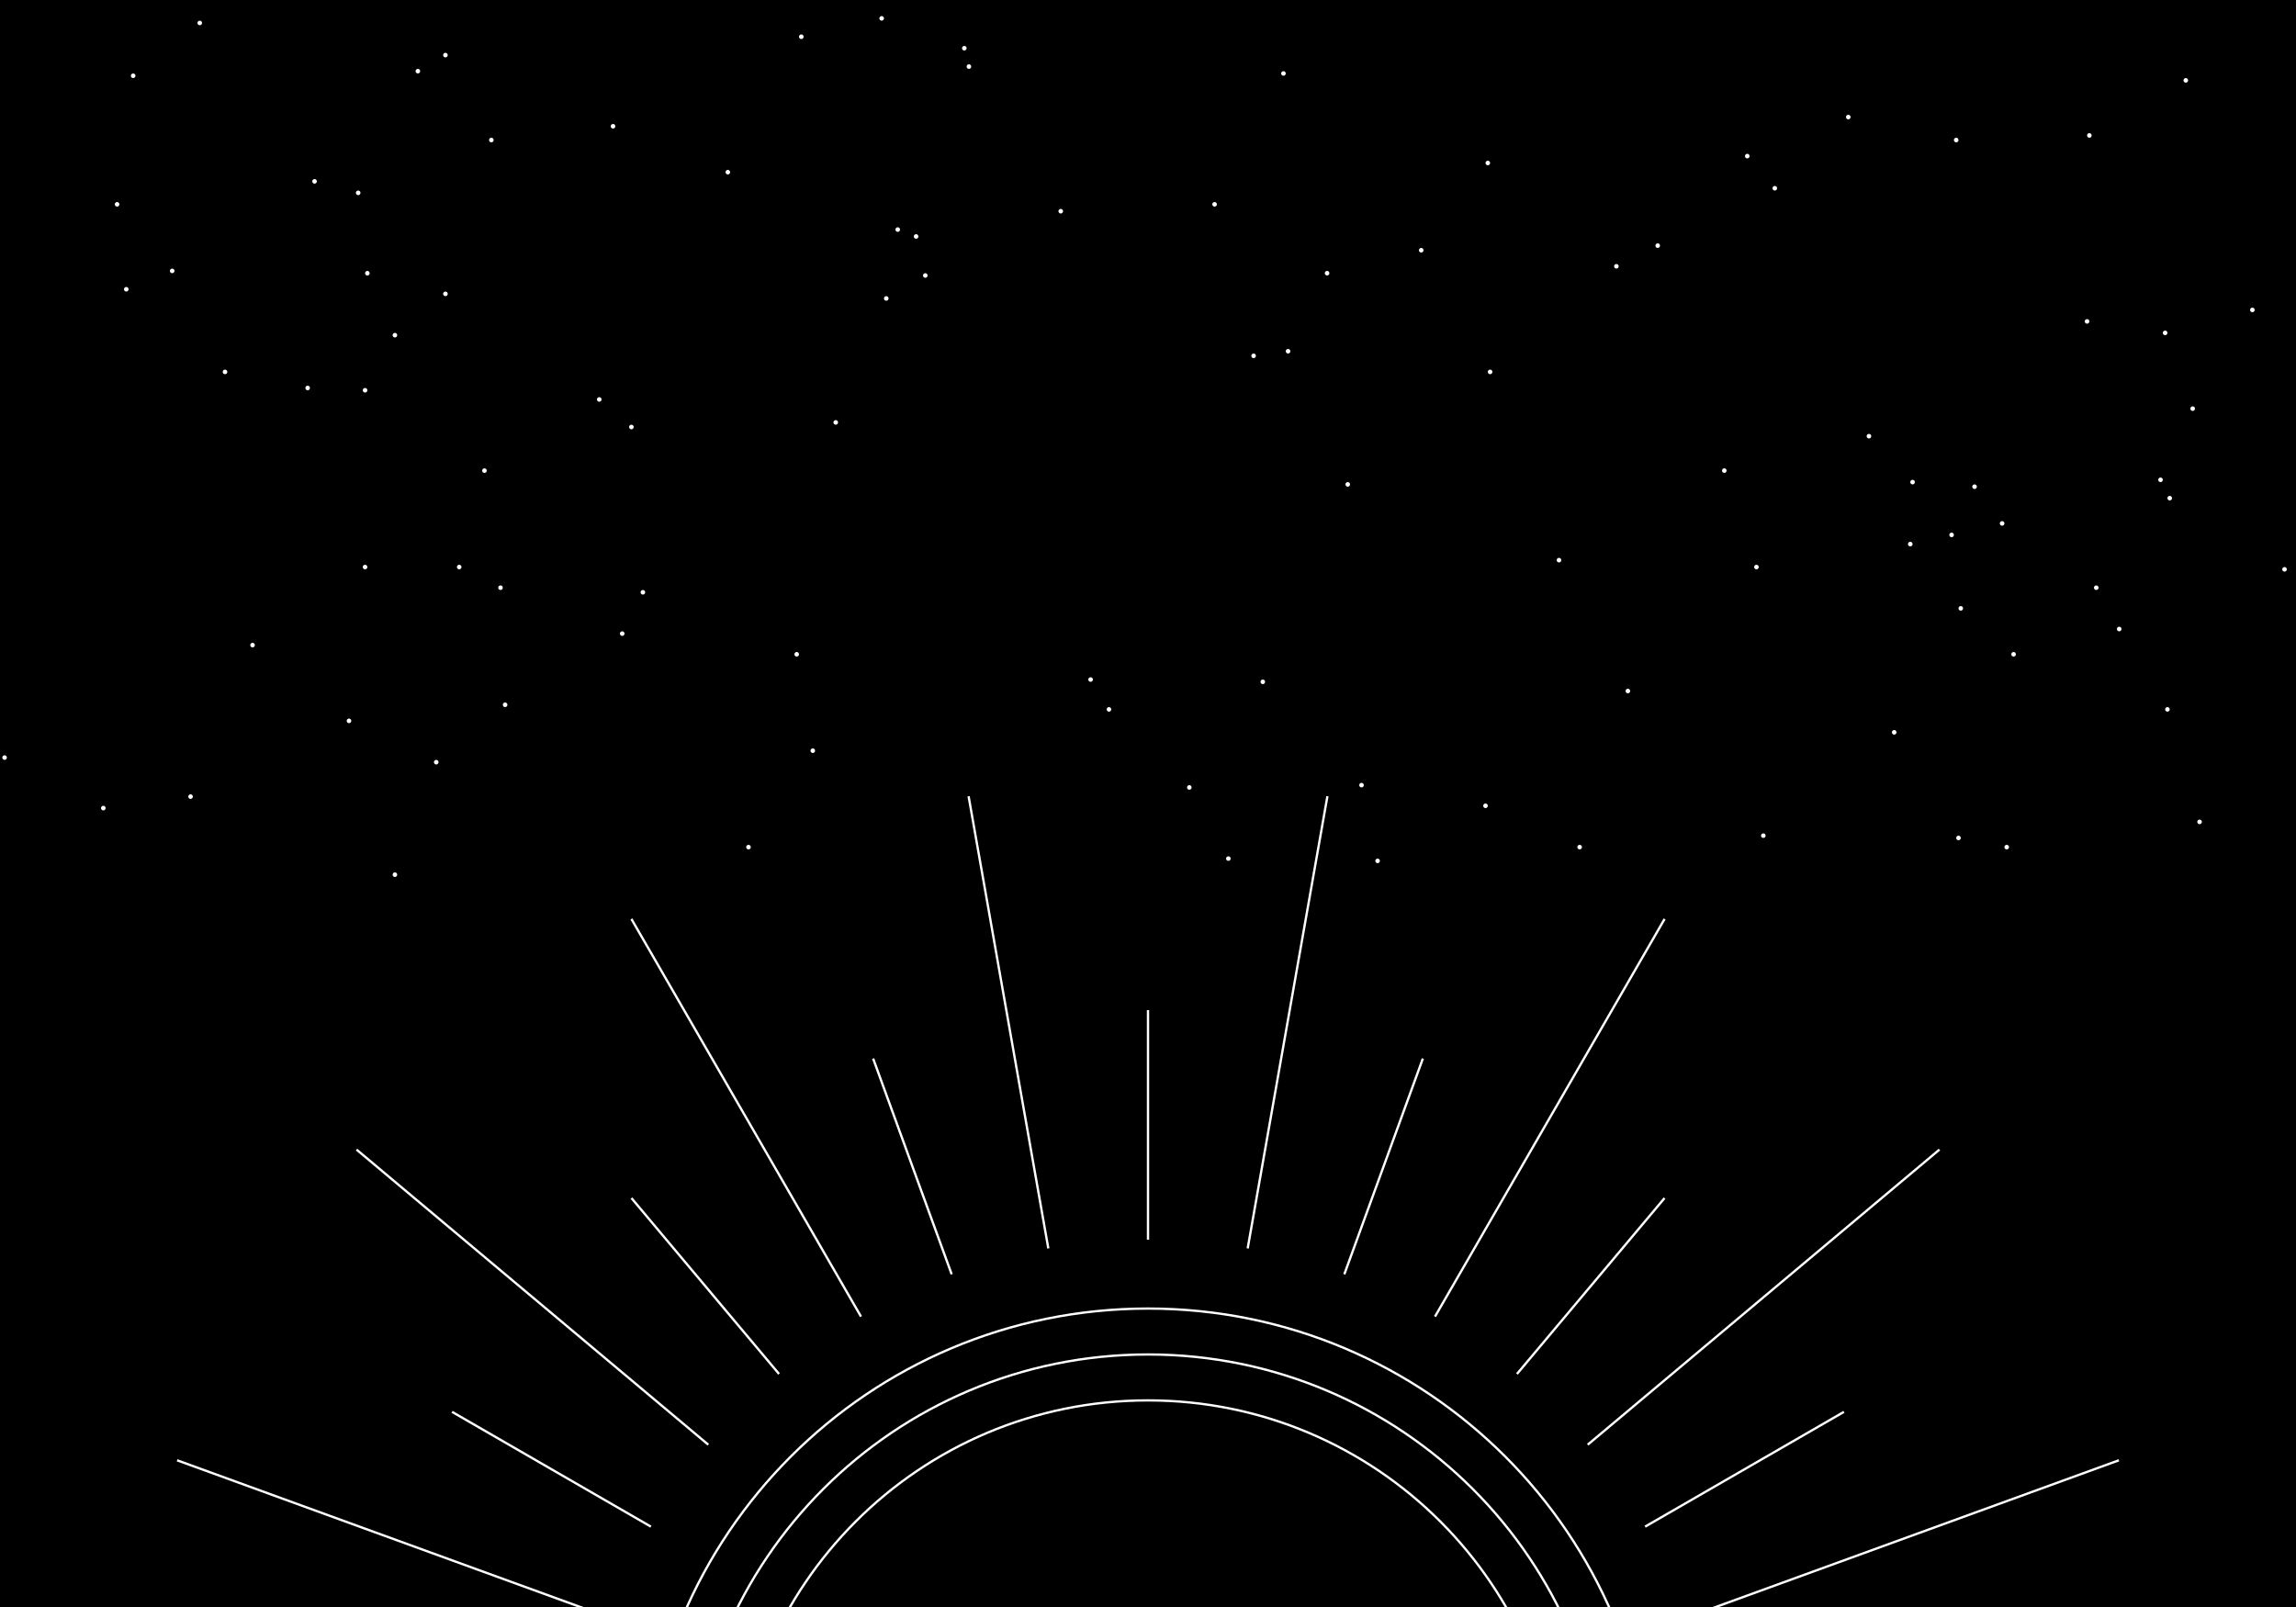
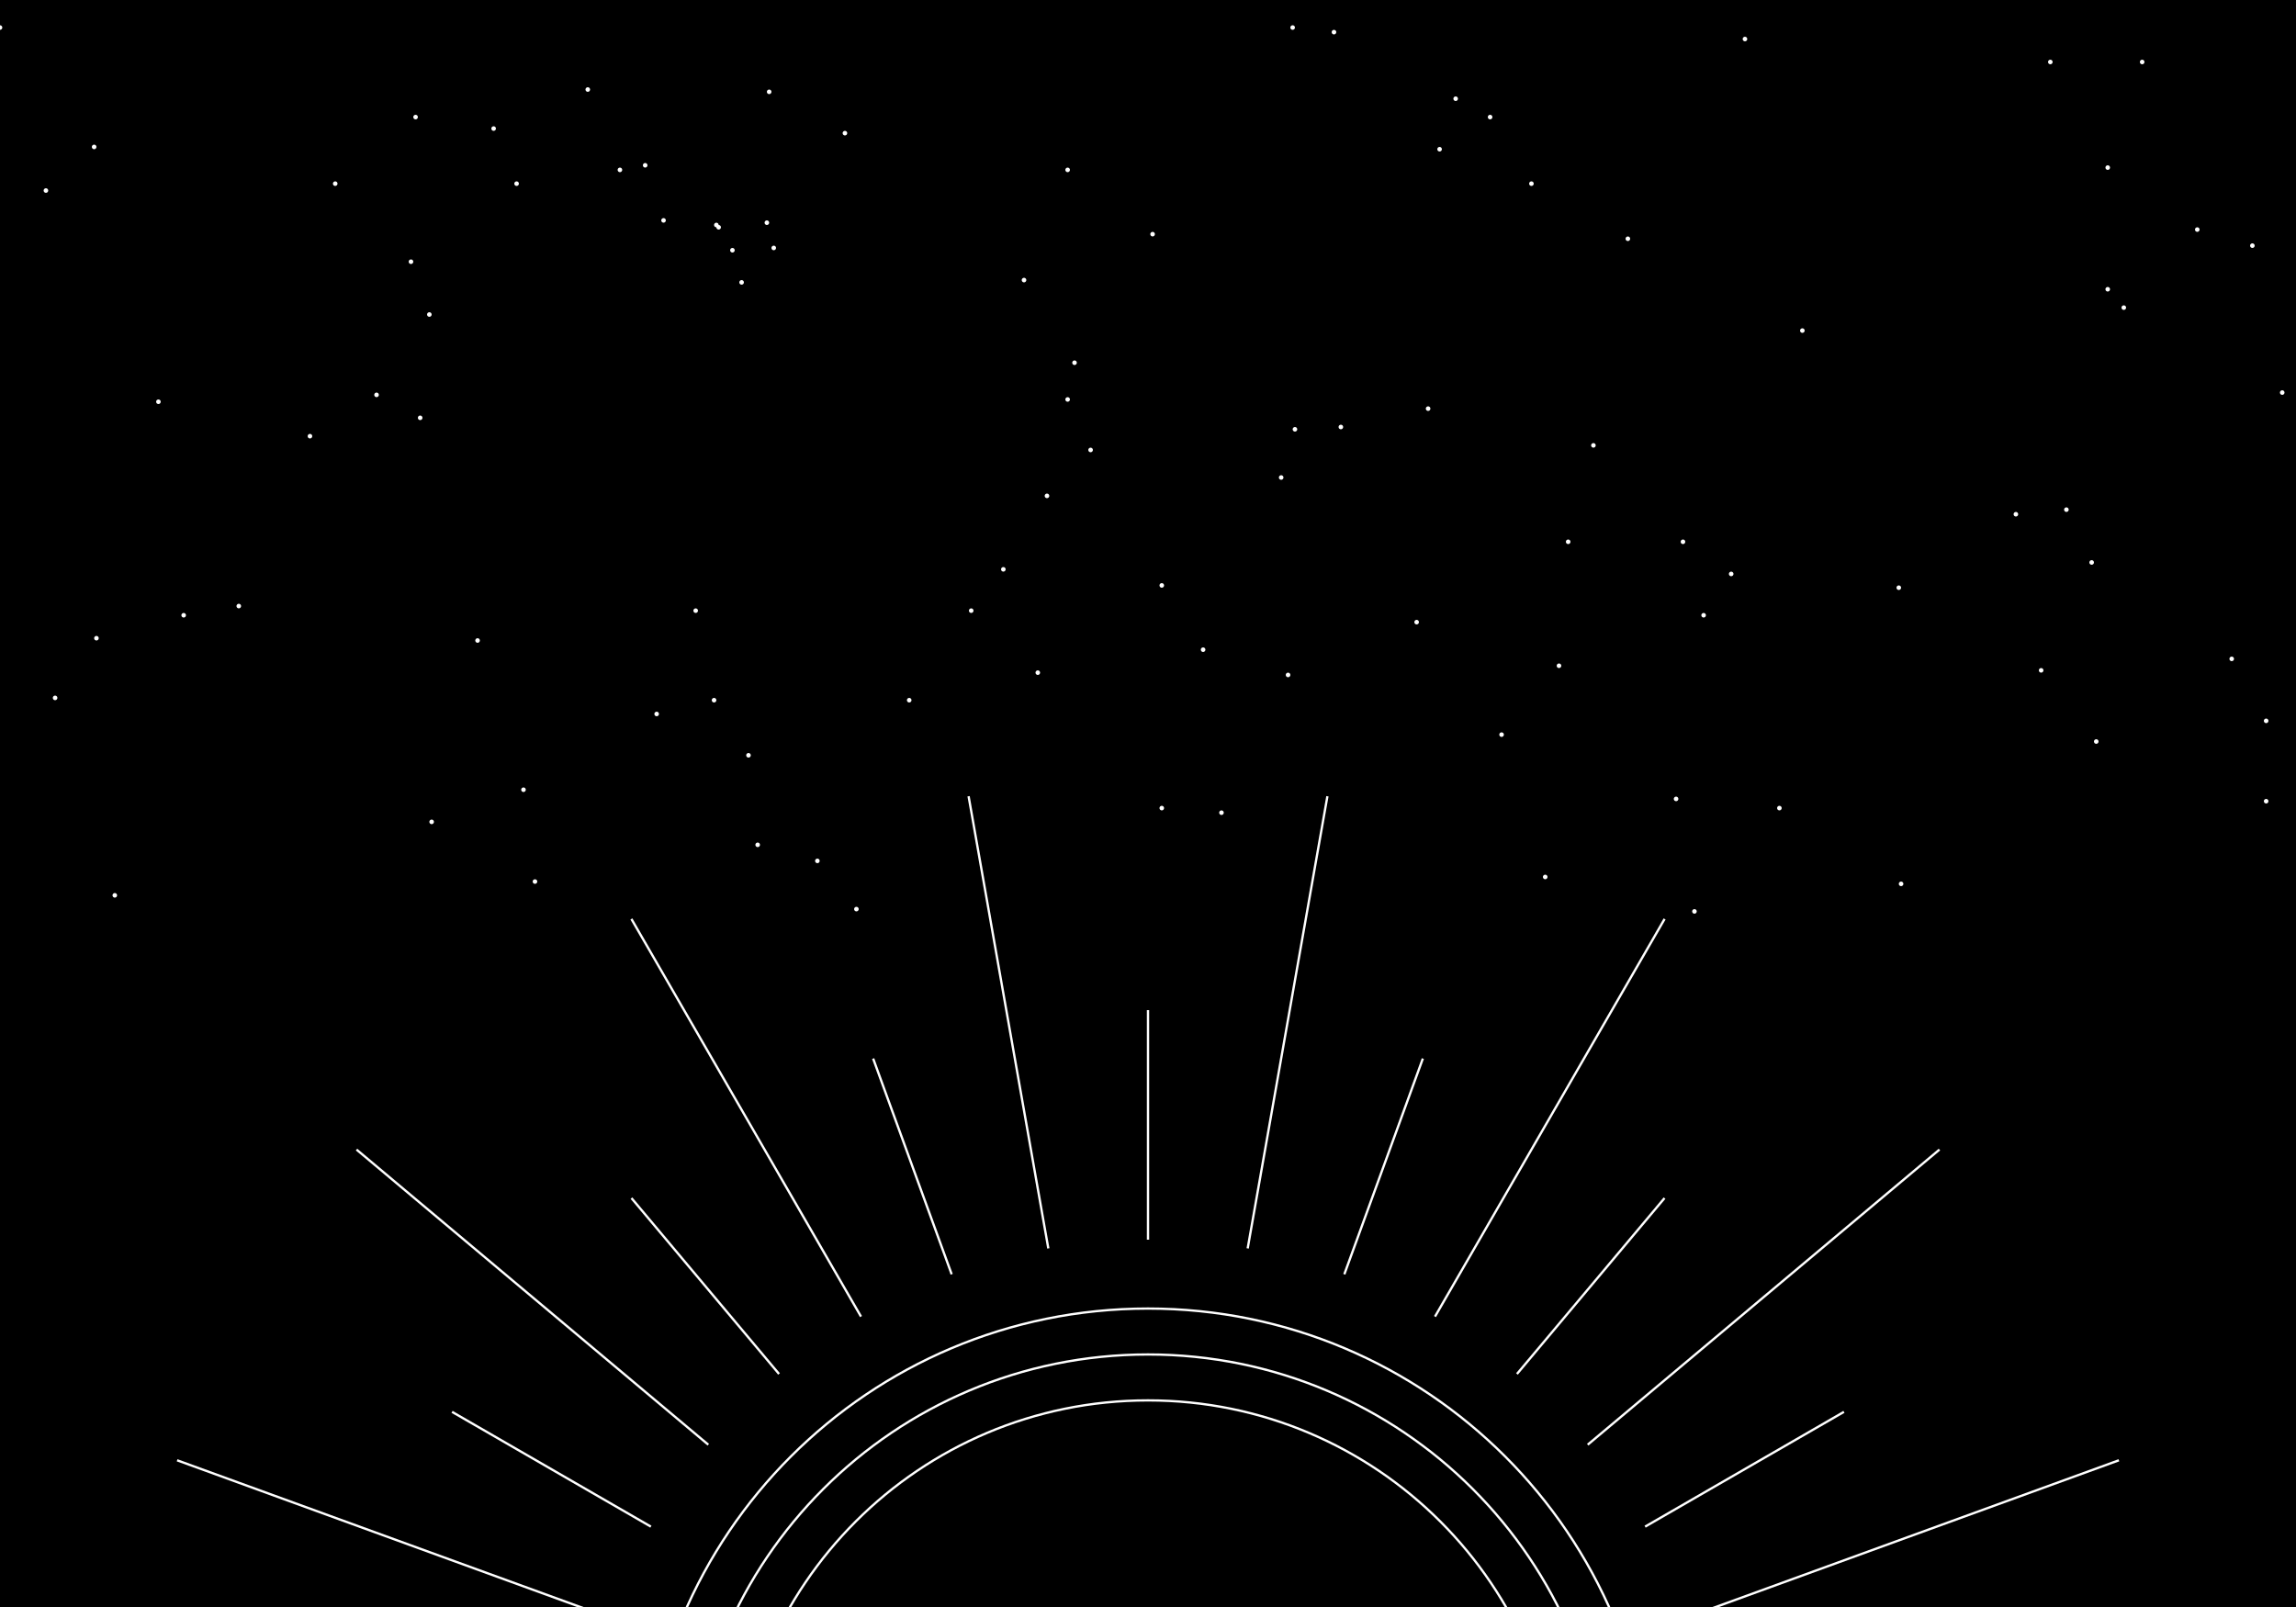
<svg xmlns="http://www.w3.org/2000/svg" width="1000" height="700" viewBox="0 0 1000 700">
  <defs>
</defs>
  <rect x="0" y="0" width="100%" height="100%" fill="black" />
-   <ellipse cx="832" cy="237" rx="0.5" ry="0.5" fill="none" stroke="white" stroke-width="1" />
-   <ellipse cx="709" cy="301" rx="0.5" ry="0.5" fill="none" stroke="white" stroke-width="1" />
-   <ellipse cx="83" cy="347" rx="0.5" ry="0.5" fill="none" stroke="white" stroke-width="1" />
-   <ellipse cx="958" cy="358" rx="0.5" ry="0.5" fill="none" stroke="white" stroke-width="1" />
-   <ellipse cx="354" cy="327" rx="0.5" ry="0.5" fill="none" stroke="white" stroke-width="1" />
-   <ellipse cx="850" cy="233" rx="0.5" ry="0.5" fill="none" stroke="white" stroke-width="1" />
-   <ellipse cx="945" cy="217" rx="0.5" ry="0.5" fill="none" stroke="white" stroke-width="1" />
-   <ellipse cx="326" cy="369" rx="0.5" ry="0.5" fill="none" stroke="white" stroke-width="1" />
-   <ellipse cx="854" cy="265" rx="0.5" ry="0.5" fill="none" stroke="white" stroke-width="1" />
-   <ellipse cx="160" cy="119" rx="0.5" ry="0.5" fill="none" stroke="white" stroke-width="1" />
-   <ellipse cx="647" cy="351" rx="0.5" ry="0.5" fill="none" stroke="white" stroke-width="1" />
-   <ellipse cx="156" cy="84" rx="0.5" ry="0.5" fill="none" stroke="white" stroke-width="1" />
-   <ellipse cx="159" cy="170" rx="0.5" ry="0.5" fill="none" stroke="white" stroke-width="1" />
-   <ellipse cx="874" cy="369" rx="0.5" ry="0.5" fill="none" stroke="white" stroke-width="1" />
-   <ellipse cx="190" cy="332" rx="0.5" ry="0.5" fill="none" stroke="white" stroke-width="1" />
-   <ellipse cx="182" cy="31" rx="0.5" ry="0.5" fill="none" stroke="white" stroke-width="1" />
-   <ellipse cx="386" cy="130" rx="0.5" ry="0.5" fill="none" stroke="white" stroke-width="1" />
-   <ellipse cx="688" cy="369" rx="0.5" ry="0.5" fill="none" stroke="white" stroke-width="1" />
-   <ellipse cx="593" cy="342" rx="0.5" ry="0.5" fill="none" stroke="white" stroke-width="1" />
-   <ellipse cx="825" cy="319" rx="0.5" ry="0.5" fill="none" stroke="white" stroke-width="1" />
-   <ellipse cx="833" cy="210" rx="0.5" ry="0.5" fill="none" stroke="white" stroke-width="1" />
-   <ellipse cx="137" cy="79" rx="0.5" ry="0.5" fill="none" stroke="white" stroke-width="1" />
-   <ellipse cx="877" cy="285" rx="0.5" ry="0.5" fill="none" stroke="white" stroke-width="1" />
-   <ellipse cx="261" cy="174" rx="0.5" ry="0.5" fill="none" stroke="white" stroke-width="1" />
-   <ellipse cx="546" cy="155" rx="0.5" ry="0.5" fill="none" stroke="white" stroke-width="1" />
-   <ellipse cx="159" cy="247" rx="0.5" ry="0.5" fill="none" stroke="white" stroke-width="1" />
-   <ellipse cx="462" cy="92" rx="0.5" ry="0.5" fill="none" stroke="white" stroke-width="1" />
-   <ellipse cx="218" cy="256" rx="0.5" ry="0.5" fill="none" stroke="white" stroke-width="1" />
-   <ellipse cx="172" cy="381" rx="0.5" ry="0.5" fill="none" stroke="white" stroke-width="1" />
-   <ellipse cx="483" cy="309" rx="0.5" ry="0.5" fill="none" stroke="white" stroke-width="1" />
-   <ellipse cx="952" cy="35" rx="0.5" ry="0.5" fill="none" stroke="white" stroke-width="1" />
-   <ellipse cx="51" cy="89" rx="0.5" ry="0.5" fill="none" stroke="white" stroke-width="1" />
-   <ellipse cx="200" cy="247" rx="0.5" ry="0.5" fill="none" stroke="white" stroke-width="1" />
-   <ellipse cx="518" cy="343" rx="0.5" ry="0.5" fill="none" stroke="white" stroke-width="1" />
-   <ellipse cx="550" cy="297" rx="0.5" ry="0.5" fill="none" stroke="white" stroke-width="1" />
-   <ellipse cx="600" cy="375" rx="0.5" ry="0.5" fill="none" stroke="white" stroke-width="1" />
-   <ellipse cx="995" cy="248" rx="0.5" ry="0.5" fill="none" stroke="white" stroke-width="1" />
-   <ellipse cx="768" cy="364" rx="0.5" ry="0.5" fill="none" stroke="white" stroke-width="1" />
-   <ellipse cx="852" cy="61" rx="0.5" ry="0.5" fill="none" stroke="white" stroke-width="1" />
-   <ellipse cx="475" cy="296" rx="0.5" ry="0.5" fill="none" stroke="white" stroke-width="1" />
-   <ellipse cx="943" cy="145" rx="0.5" ry="0.5" fill="none" stroke="white" stroke-width="1" />
-   <ellipse cx="944" cy="309" rx="0.5" ry="0.5" fill="none" stroke="white" stroke-width="1" />
-   <ellipse cx="805" cy="51" rx="0.5" ry="0.5" fill="none" stroke="white" stroke-width="1" />
-   <ellipse cx="722" cy="107" rx="0.5" ry="0.5" fill="none" stroke="white" stroke-width="1" />
-   <ellipse cx="275" cy="186" rx="0.5" ry="0.5" fill="none" stroke="white" stroke-width="1" />
-   <ellipse cx="420" cy="21" rx="0.5" ry="0.5" fill="none" stroke="white" stroke-width="1" />
-   <ellipse cx="814" cy="190" rx="0.5" ry="0.5" fill="none" stroke="white" stroke-width="1" />
-   <ellipse cx="194" cy="128" rx="0.5" ry="0.5" fill="none" stroke="white" stroke-width="1" />
-   <ellipse cx="704" cy="116" rx="0.5" ry="0.5" fill="none" stroke="white" stroke-width="1" />
-   <ellipse cx="87" cy="10" rx="0.5" ry="0.5" fill="none" stroke="white" stroke-width="1" />
-   <ellipse cx="941" cy="209" rx="0.5" ry="0.5" fill="none" stroke="white" stroke-width="1" />
-   <ellipse cx="280" cy="258" rx="0.5" ry="0.5" fill="none" stroke="white" stroke-width="1" />
-   <ellipse cx="535" cy="374" rx="0.5" ry="0.5" fill="none" stroke="white" stroke-width="1" />
-   <ellipse cx="45" cy="352" rx="0.5" ry="0.5" fill="none" stroke="white" stroke-width="1" />
-   <ellipse cx="58" cy="33" rx="0.5" ry="0.5" fill="none" stroke="white" stroke-width="1" />
-   <ellipse cx="214" cy="61" rx="0.5" ry="0.5" fill="none" stroke="white" stroke-width="1" />
-   <ellipse cx="384" cy="8" rx="0.5" ry="0.5" fill="none" stroke="white" stroke-width="1" />
-   <ellipse cx="619" cy="109" rx="0.5" ry="0.5" fill="none" stroke="white" stroke-width="1" />
-   <ellipse cx="923" cy="274" rx="0.5" ry="0.5" fill="none" stroke="white" stroke-width="1" />
-   <ellipse cx="75" cy="118" rx="0.5" ry="0.5" fill="none" stroke="white" stroke-width="1" />
-   <ellipse cx="679" cy="244" rx="0.5" ry="0.5" fill="none" stroke="white" stroke-width="1" />
-   <ellipse cx="648" cy="71" rx="0.5" ry="0.5" fill="none" stroke="white" stroke-width="1" />
-   <ellipse cx="773" cy="82" rx="0.5" ry="0.5" fill="none" stroke="white" stroke-width="1" />
-   <ellipse cx="364" cy="184" rx="0.5" ry="0.5" fill="none" stroke="white" stroke-width="1" />
-   <ellipse cx="399" cy="103" rx="0.5" ry="0.5" fill="none" stroke="white" stroke-width="1" />
-   <ellipse cx="559" cy="32" rx="0.5" ry="0.5" fill="none" stroke="white" stroke-width="1" />
-   <ellipse cx="152" cy="314" rx="0.5" ry="0.5" fill="none" stroke="white" stroke-width="1" />
-   <ellipse cx="587" cy="211" rx="0.5" ry="0.5" fill="none" stroke="white" stroke-width="1" />
-   <ellipse cx="910" cy="59" rx="0.5" ry="0.5" fill="none" stroke="white" stroke-width="1" />
-   <ellipse cx="134" cy="169" rx="0.5" ry="0.5" fill="none" stroke="white" stroke-width="1" />
-   <ellipse cx="403" cy="120" rx="0.5" ry="0.5" fill="none" stroke="white" stroke-width="1" />
-   <ellipse cx="172" cy="146" rx="0.5" ry="0.5" fill="none" stroke="white" stroke-width="1" />
-   <ellipse cx="765" cy="247" rx="0.5" ry="0.5" fill="none" stroke="white" stroke-width="1" />
-   <ellipse cx="347" cy="285" rx="0.5" ry="0.5" fill="none" stroke="white" stroke-width="1" />
-   <ellipse cx="913" cy="256" rx="0.5" ry="0.5" fill="none" stroke="white" stroke-width="1" />
-   <ellipse cx="751" cy="205" rx="0.5" ry="0.5" fill="none" stroke="white" stroke-width="1" />
-   <ellipse cx="317" cy="75" rx="0.5" ry="0.5" fill="none" stroke="white" stroke-width="1" />
-   <ellipse cx="761" cy="68" rx="0.5" ry="0.5" fill="none" stroke="white" stroke-width="1" />
-   <ellipse cx="578" cy="119" rx="0.5" ry="0.5" fill="none" stroke="white" stroke-width="1" />
-   <ellipse cx="872" cy="228" rx="0.5" ry="0.5" fill="none" stroke="white" stroke-width="1" />
-   <ellipse cx="853" cy="365" rx="0.5" ry="0.5" fill="none" stroke="white" stroke-width="1" />
-   <ellipse cx="55" cy="126" rx="0.5" ry="0.5" fill="none" stroke="white" stroke-width="1" />
-   <ellipse cx="391" cy="100" rx="0.5" ry="0.5" fill="none" stroke="white" stroke-width="1" />
-   <ellipse cx="211" cy="205" rx="0.5" ry="0.5" fill="none" stroke="white" stroke-width="1" />
-   <ellipse cx="955" cy="178" rx="0.5" ry="0.5" fill="none" stroke="white" stroke-width="1" />
-   <ellipse cx="422" cy="29" rx="0.5" ry="0.5" fill="none" stroke="white" stroke-width="1" />
-   <ellipse cx="649" cy="162" rx="0.5" ry="0.5" fill="none" stroke="white" stroke-width="1" />
-   <ellipse cx="2" cy="330" rx="0.5" ry="0.5" fill="none" stroke="white" stroke-width="1" />
-   <ellipse cx="194" cy="24" rx="0.5" ry="0.5" fill="none" stroke="white" stroke-width="1" />
-   <ellipse cx="267" cy="55" rx="0.5" ry="0.5" fill="none" stroke="white" stroke-width="1" />
-   <ellipse cx="98" cy="162" rx="0.5" ry="0.5" fill="none" stroke="white" stroke-width="1" />
-   <ellipse cx="561" cy="153" rx="0.5" ry="0.5" fill="none" stroke="white" stroke-width="1" />
-   <ellipse cx="981" cy="135" rx="0.5" ry="0.5" fill="none" stroke="white" stroke-width="1" />
-   <ellipse cx="271" cy="276" rx="0.5" ry="0.5" fill="none" stroke="white" stroke-width="1" />
-   <ellipse cx="860" cy="212" rx="0.5" ry="0.5" fill="none" stroke="white" stroke-width="1" />
-   <ellipse cx="909" cy="140" rx="0.5" ry="0.5" fill="none" stroke="white" stroke-width="1" />
-   <ellipse cx="220" cy="307" rx="0.5" ry="0.5" fill="none" stroke="white" stroke-width="1" />
-   <ellipse cx="529" cy="89" rx="0.5" ry="0.5" fill="none" stroke="white" stroke-width="1" />
-   <ellipse cx="349" cy="16" rx="0.5" ry="0.5" fill="none" stroke="white" stroke-width="1" />
-   <ellipse cx="110" cy="281" rx="0.5" ry="0.5" fill="none" stroke="white" stroke-width="1" />
+   <ellipse cx="368" cy="58" rx="0.5" ry="0.5" fill="none" stroke="white" stroke-width="1" />
+   <ellipse cx="563" cy="12" rx="0.5" ry="0.5" fill="none" stroke="white" stroke-width="1" />
+   <ellipse cx="913" cy="323" rx="0.5" ry="0.5" fill="none" stroke="white" stroke-width="1" />
+   <ellipse cx="738" cy="397" rx="0.5" ry="0.5" fill="none" stroke="white" stroke-width="1" />
+   <ellipse cx="925" cy="134" rx="0.5" ry="0.5" fill="none" stroke="white" stroke-width="1" />
+   <ellipse cx="785" cy="144" rx="0.5" ry="0.5" fill="none" stroke="white" stroke-width="1" />
+   <ellipse cx="584" cy="186" rx="0.5" ry="0.5" fill="none" stroke="white" stroke-width="1" />
+   <ellipse cx="742" cy="268" rx="0.5" ry="0.5" fill="none" stroke="white" stroke-width="1" />
+   <ellipse cx="452" cy="293" rx="0.5" ry="0.5" fill="none" stroke="white" stroke-width="1" />
+   <ellipse cx="437" cy="248" rx="0.5" ry="0.5" fill="none" stroke="white" stroke-width="1" />
+   <ellipse cx="994" cy="171" rx="0.5" ry="0.5" fill="none" stroke="white" stroke-width="1" />
+   <ellipse cx="828" cy="385" rx="0.5" ry="0.5" fill="none" stroke="white" stroke-width="1" />
+   <ellipse cx="911" cy="245" rx="0.5" ry="0.5" fill="none" stroke="white" stroke-width="1" />
+   <ellipse cx="233" cy="384" rx="0.5" ry="0.5" fill="none" stroke="white" stroke-width="1" />
+   <ellipse cx="335" cy="40" rx="0.5" ry="0.5" fill="none" stroke="white" stroke-width="1" />
+   <ellipse cx="760" cy="17" rx="0.5" ry="0.5" fill="none" stroke="white" stroke-width="1" />
+   <ellipse cx="918" cy="126" rx="0.5" ry="0.5" fill="none" stroke="white" stroke-width="1" />
+   <ellipse cx="532" cy="354" rx="0.5" ry="0.5" fill="none" stroke="white" stroke-width="1" />
+   <ellipse cx="135" cy="190" rx="0.5" ry="0.5" fill="none" stroke="white" stroke-width="1" />
+   <ellipse cx="730" cy="348" rx="0.5" ry="0.5" fill="none" stroke="white" stroke-width="1" />
+   <ellipse cx="423" cy="266" rx="0.5" ry="0.5" fill="none" stroke="white" stroke-width="1" />
+   <ellipse cx="313" cy="99" rx="0.5" ry="0.5" fill="none" stroke="white" stroke-width="1" />
+   <ellipse cx="0" cy="12" rx="0.5" ry="0.5" fill="none" stroke="white" stroke-width="1" />
+   <ellipse cx="617" cy="271" rx="0.5" ry="0.5" fill="none" stroke="white" stroke-width="1" />
+   <ellipse cx="50" cy="390" rx="0.5" ry="0.5" fill="none" stroke="white" stroke-width="1" />
+   <ellipse cx="24" cy="304" rx="0.5" ry="0.5" fill="none" stroke="white" stroke-width="1" />
+   <ellipse cx="733" cy="236" rx="0.5" ry="0.5" fill="none" stroke="white" stroke-width="1" />
+   <ellipse cx="356" cy="375" rx="0.5" ry="0.5" fill="none" stroke="white" stroke-width="1" />
+   <ellipse cx="270" cy="74" rx="0.5" ry="0.5" fill="none" stroke="white" stroke-width="1" />
+   <ellipse cx="558" cy="208" rx="0.5" ry="0.5" fill="none" stroke="white" stroke-width="1" />
+   <ellipse cx="889" cy="292" rx="0.5" ry="0.5" fill="none" stroke="white" stroke-width="1" />
+   <ellipse cx="104" cy="264" rx="0.5" ry="0.5" fill="none" stroke="white" stroke-width="1" />
+   <ellipse cx="281" cy="72" rx="0.5" ry="0.5" fill="none" stroke="white" stroke-width="1" />
+   <ellipse cx="465" cy="74" rx="0.5" ry="0.5" fill="none" stroke="white" stroke-width="1" />
+   <ellipse cx="208" cy="279" rx="0.5" ry="0.5" fill="none" stroke="white" stroke-width="1" />
+   <ellipse cx="987" cy="314" rx="0.5" ry="0.5" fill="none" stroke="white" stroke-width="1" />
+   <ellipse cx="225" cy="80" rx="0.5" ry="0.5" fill="none" stroke="white" stroke-width="1" />
+   <ellipse cx="475" cy="196" rx="0.5" ry="0.5" fill="none" stroke="white" stroke-width="1" />
+   <ellipse cx="649" cy="51" rx="0.5" ry="0.5" fill="none" stroke="white" stroke-width="1" />
+   <ellipse cx="179" cy="114" rx="0.5" ry="0.5" fill="none" stroke="white" stroke-width="1" />
+   <ellipse cx="506" cy="352" rx="0.5" ry="0.5" fill="none" stroke="white" stroke-width="1" />
+   <ellipse cx="181" cy="51" rx="0.5" ry="0.5" fill="none" stroke="white" stroke-width="1" />
+   <ellipse cx="654" cy="320" rx="0.5" ry="0.5" fill="none" stroke="white" stroke-width="1" />
+   <ellipse cx="319" cy="109" rx="0.5" ry="0.5" fill="none" stroke="white" stroke-width="1" />
+   <ellipse cx="667" cy="80" rx="0.5" ry="0.5" fill="none" stroke="white" stroke-width="1" />
+   <ellipse cx="311" cy="305" rx="0.5" ry="0.5" fill="none" stroke="white" stroke-width="1" />
+   <ellipse cx="957" cy="100" rx="0.5" ry="0.5" fill="none" stroke="white" stroke-width="1" />
+   <ellipse cx="334" cy="97" rx="0.5" ry="0.5" fill="none" stroke="white" stroke-width="1" />
+   <ellipse cx="456" cy="216" rx="0.5" ry="0.5" fill="none" stroke="white" stroke-width="1" />
+   <ellipse cx="502" cy="102" rx="0.5" ry="0.5" fill="none" stroke="white" stroke-width="1" />
+   <ellipse cx="323" cy="123" rx="0.5" ry="0.5" fill="none" stroke="white" stroke-width="1" />
+   <ellipse cx="446" cy="122" rx="0.5" ry="0.5" fill="none" stroke="white" stroke-width="1" />
+   <ellipse cx="188" cy="358" rx="0.5" ry="0.5" fill="none" stroke="white" stroke-width="1" />
+   <ellipse cx="673" cy="382" rx="0.5" ry="0.5" fill="none" stroke="white" stroke-width="1" />
+   <ellipse cx="775" cy="352" rx="0.5" ry="0.5" fill="none" stroke="white" stroke-width="1" />
+   <ellipse cx="679" cy="290" rx="0.5" ry="0.5" fill="none" stroke="white" stroke-width="1" />
+   <ellipse cx="878" cy="224" rx="0.5" ry="0.5" fill="none" stroke="white" stroke-width="1" />
+   <ellipse cx="164" cy="172" rx="0.5" ry="0.5" fill="none" stroke="white" stroke-width="1" />
+   <ellipse cx="187" cy="137" rx="0.5" ry="0.5" fill="none" stroke="white" stroke-width="1" />
+   <ellipse cx="146" cy="80" rx="0.5" ry="0.5" fill="none" stroke="white" stroke-width="1" />
+   <ellipse cx="893" cy="27" rx="0.5" ry="0.5" fill="none" stroke="white" stroke-width="1" />
+   <ellipse cx="286" cy="311" rx="0.5" ry="0.5" fill="none" stroke="white" stroke-width="1" />
+   <ellipse cx="709" cy="104" rx="0.5" ry="0.5" fill="none" stroke="white" stroke-width="1" />
+   <ellipse cx="622" cy="178" rx="0.5" ry="0.5" fill="none" stroke="white" stroke-width="1" />
+   <ellipse cx="468" cy="158" rx="0.5" ry="0.5" fill="none" stroke="white" stroke-width="1" />
+   <ellipse cx="524" cy="283" rx="0.5" ry="0.5" fill="none" stroke="white" stroke-width="1" />
+   <ellipse cx="561" cy="294" rx="0.5" ry="0.5" fill="none" stroke="white" stroke-width="1" />
+   <ellipse cx="326" cy="329" rx="0.5" ry="0.5" fill="none" stroke="white" stroke-width="1" />
+   <ellipse cx="42" cy="278" rx="0.5" ry="0.5" fill="none" stroke="white" stroke-width="1" />
+   <ellipse cx="312" cy="98" rx="0.5" ry="0.5" fill="none" stroke="white" stroke-width="1" />
+   <ellipse cx="972" cy="287" rx="0.5" ry="0.5" fill="none" stroke="white" stroke-width="1" />
+   <ellipse cx="981" cy="107" rx="0.5" ry="0.5" fill="none" stroke="white" stroke-width="1" />
+   <ellipse cx="627" cy="65" rx="0.5" ry="0.5" fill="none" stroke="white" stroke-width="1" />
+   <ellipse cx="581" cy="14" rx="0.5" ry="0.5" fill="none" stroke="white" stroke-width="1" />
+   <ellipse cx="69" cy="175" rx="0.5" ry="0.5" fill="none" stroke="white" stroke-width="1" />
+   <ellipse cx="465" cy="174" rx="0.5" ry="0.5" fill="none" stroke="white" stroke-width="1" />
+   <ellipse cx="694" cy="194" rx="0.5" ry="0.5" fill="none" stroke="white" stroke-width="1" />
+   <ellipse cx="918" cy="73" rx="0.5" ry="0.5" fill="none" stroke="white" stroke-width="1" />
+   <ellipse cx="256" cy="39" rx="0.5" ry="0.5" fill="none" stroke="white" stroke-width="1" />
+   <ellipse cx="754" cy="250" rx="0.5" ry="0.5" fill="none" stroke="white" stroke-width="1" />
+   <ellipse cx="337" cy="108" rx="0.5" ry="0.5" fill="none" stroke="white" stroke-width="1" />
+   <ellipse cx="183" cy="182" rx="0.5" ry="0.5" fill="none" stroke="white" stroke-width="1" />
+   <ellipse cx="80" cy="268" rx="0.5" ry="0.5" fill="none" stroke="white" stroke-width="1" />
+   <ellipse cx="506" cy="255" rx="0.5" ry="0.5" fill="none" stroke="white" stroke-width="1" />
+   <ellipse cx="634" cy="43" rx="0.5" ry="0.5" fill="none" stroke="white" stroke-width="1" />
+   <ellipse cx="215" cy="56" rx="0.5" ry="0.5" fill="none" stroke="white" stroke-width="1" />
+   <ellipse cx="827" cy="256" rx="0.5" ry="0.5" fill="none" stroke="white" stroke-width="1" />
+   <ellipse cx="228" cy="344" rx="0.5" ry="0.5" fill="none" stroke="white" stroke-width="1" />
+   <ellipse cx="564" cy="187" rx="0.5" ry="0.5" fill="none" stroke="white" stroke-width="1" />
+   <ellipse cx="41" cy="64" rx="0.5" ry="0.5" fill="none" stroke="white" stroke-width="1" />
+   <ellipse cx="373" cy="396" rx="0.5" ry="0.5" fill="none" stroke="white" stroke-width="1" />
+   <ellipse cx="396" cy="305" rx="0.5" ry="0.5" fill="none" stroke="white" stroke-width="1" />
+   <ellipse cx="20" cy="83" rx="0.5" ry="0.5" fill="none" stroke="white" stroke-width="1" />
+   <ellipse cx="303" cy="266" rx="0.5" ry="0.5" fill="none" stroke="white" stroke-width="1" />
+   <ellipse cx="987" cy="349" rx="0.5" ry="0.5" fill="none" stroke="white" stroke-width="1" />
+   <ellipse cx="683" cy="236" rx="0.5" ry="0.5" fill="none" stroke="white" stroke-width="1" />
+   <ellipse cx="933" cy="27" rx="0.5" ry="0.5" fill="none" stroke="white" stroke-width="1" />
+   <ellipse cx="900" cy="222" rx="0.5" ry="0.5" fill="none" stroke="white" stroke-width="1" />
+   <ellipse cx="330" cy="368" rx="0.5" ry="0.5" fill="none" stroke="white" stroke-width="1" />
+   <ellipse cx="289" cy="96" rx="0.5" ry="0.5" fill="none" stroke="white" stroke-width="1" />
  <ellipse cx="500.0" cy="790.0" rx="180" ry="180" fill="none" stroke="white" stroke-width="1" />
  <ellipse cx="500.0" cy="790.0" rx="200" ry="200" fill="none" stroke="white" stroke-width="1" />
  <ellipse cx="500.0" cy="790.0" rx="220" ry="220" fill="none" stroke="white" stroke-width="1" />
  <path d="M750.0,790 L950.0,790" fill="none" stroke="white" stroke-width="1" />
  <path d="M746.202,746.588 L844.683,729.223" fill="none" stroke="white" stroke-width="1" />
  <path d="M734.923,704.495 L922.862,636.091" fill="none" stroke="white" stroke-width="1" />
  <path d="M716.506,665 L803.109,615" fill="none" stroke="white" stroke-width="1" />
  <path d="M691.511,629.303 L844.72,500.746" fill="none" stroke="white" stroke-width="1" />
  <path d="M660.697,598.489 L724.976,521.884" fill="none" stroke="white" stroke-width="1" />
  <path d="M625.0,573.494 L725.0,400.289" fill="none" stroke="white" stroke-width="1" />
  <path d="M585.505,555.077 L619.707,461.108" fill="none" stroke="white" stroke-width="1" />
  <path d="M543.412,543.798 L578.142,346.837" fill="none" stroke="white" stroke-width="1" />
  <path d="M500,540.0 L500,440.0" fill="none" stroke="white" stroke-width="1" />
  <path d="M456.588,543.798 L421.858,346.837" fill="none" stroke="white" stroke-width="1" />
  <path d="M414.495,555.077 L380.293,461.108" fill="none" stroke="white" stroke-width="1" />
  <path d="M375,573.494 L275,400.289" fill="none" stroke="white" stroke-width="1" />
  <path d="M339.303,598.489 L275.024,521.884" fill="none" stroke="white" stroke-width="1" />
  <path d="M308.489,629.303 L155.28,500.746" fill="none" stroke="white" stroke-width="1" />
  <path d="M283.494,665.0 L196.891,615.0" fill="none" stroke="white" stroke-width="1" />
  <path d="M265.077,704.495 L77.138,636.091" fill="none" stroke="white" stroke-width="1" />
  <path d="M253.798,746.588 L155.317,729.223" fill="none" stroke="white" stroke-width="1" />
</svg>
